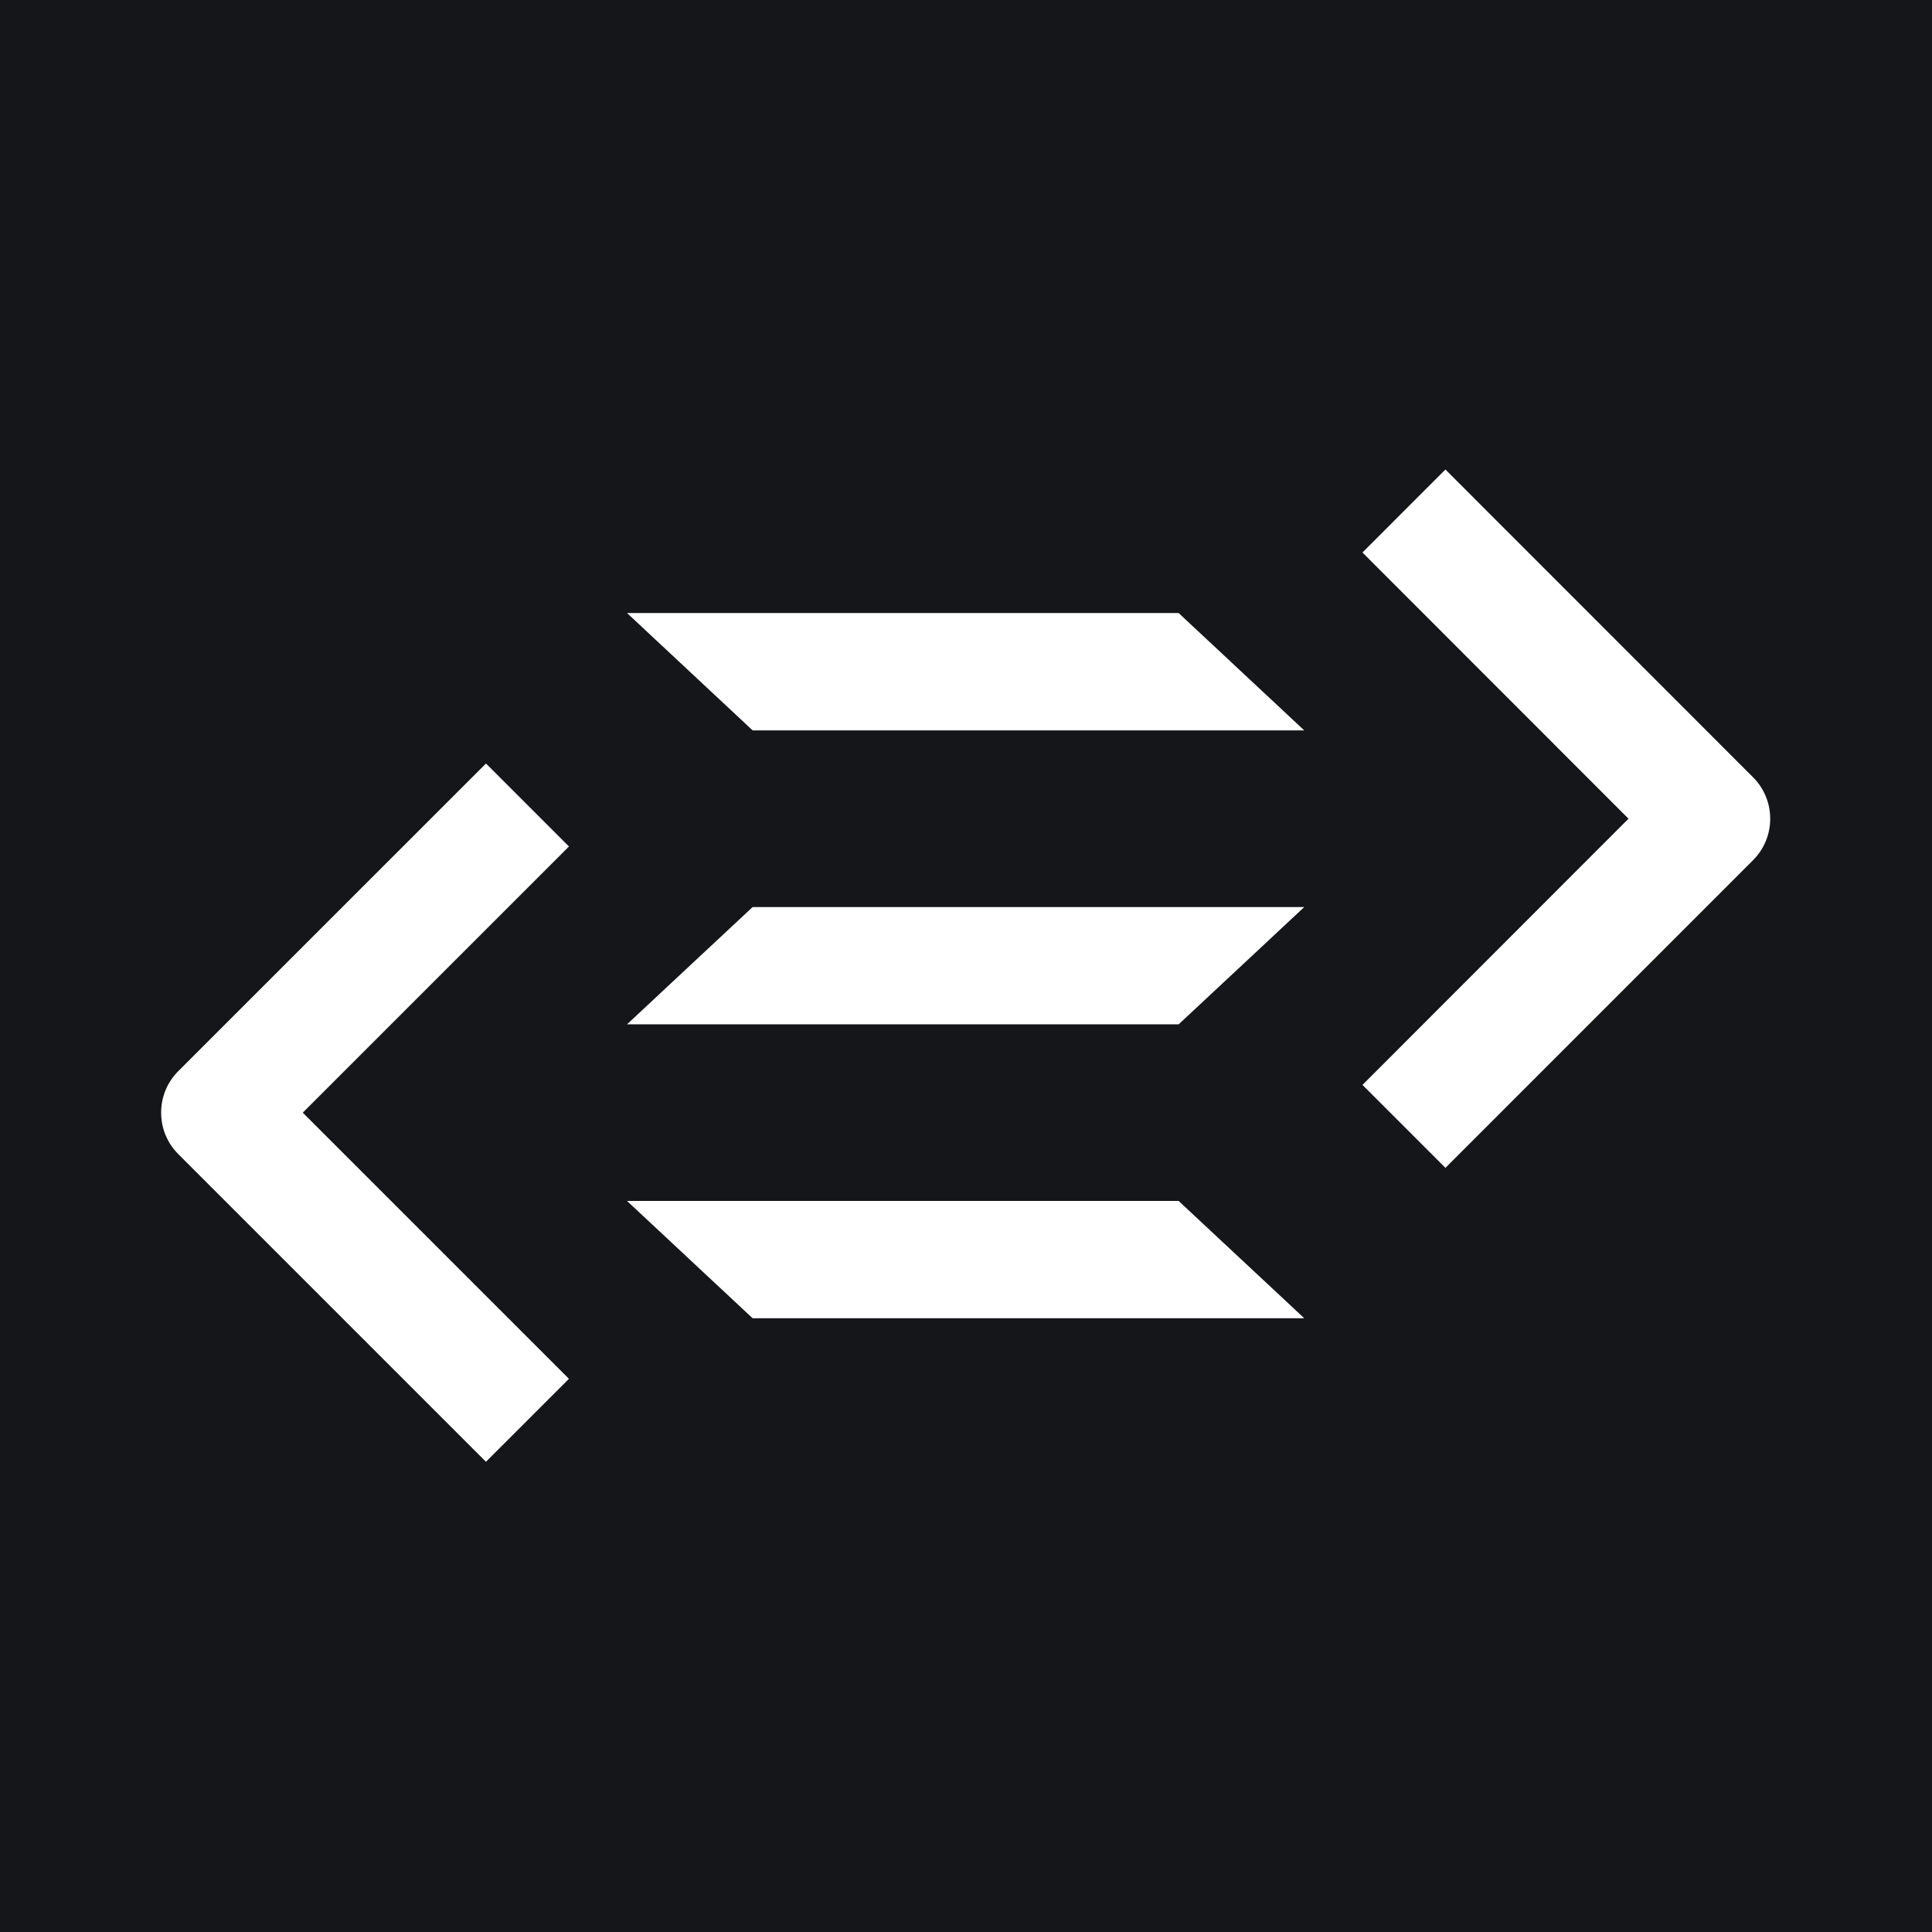
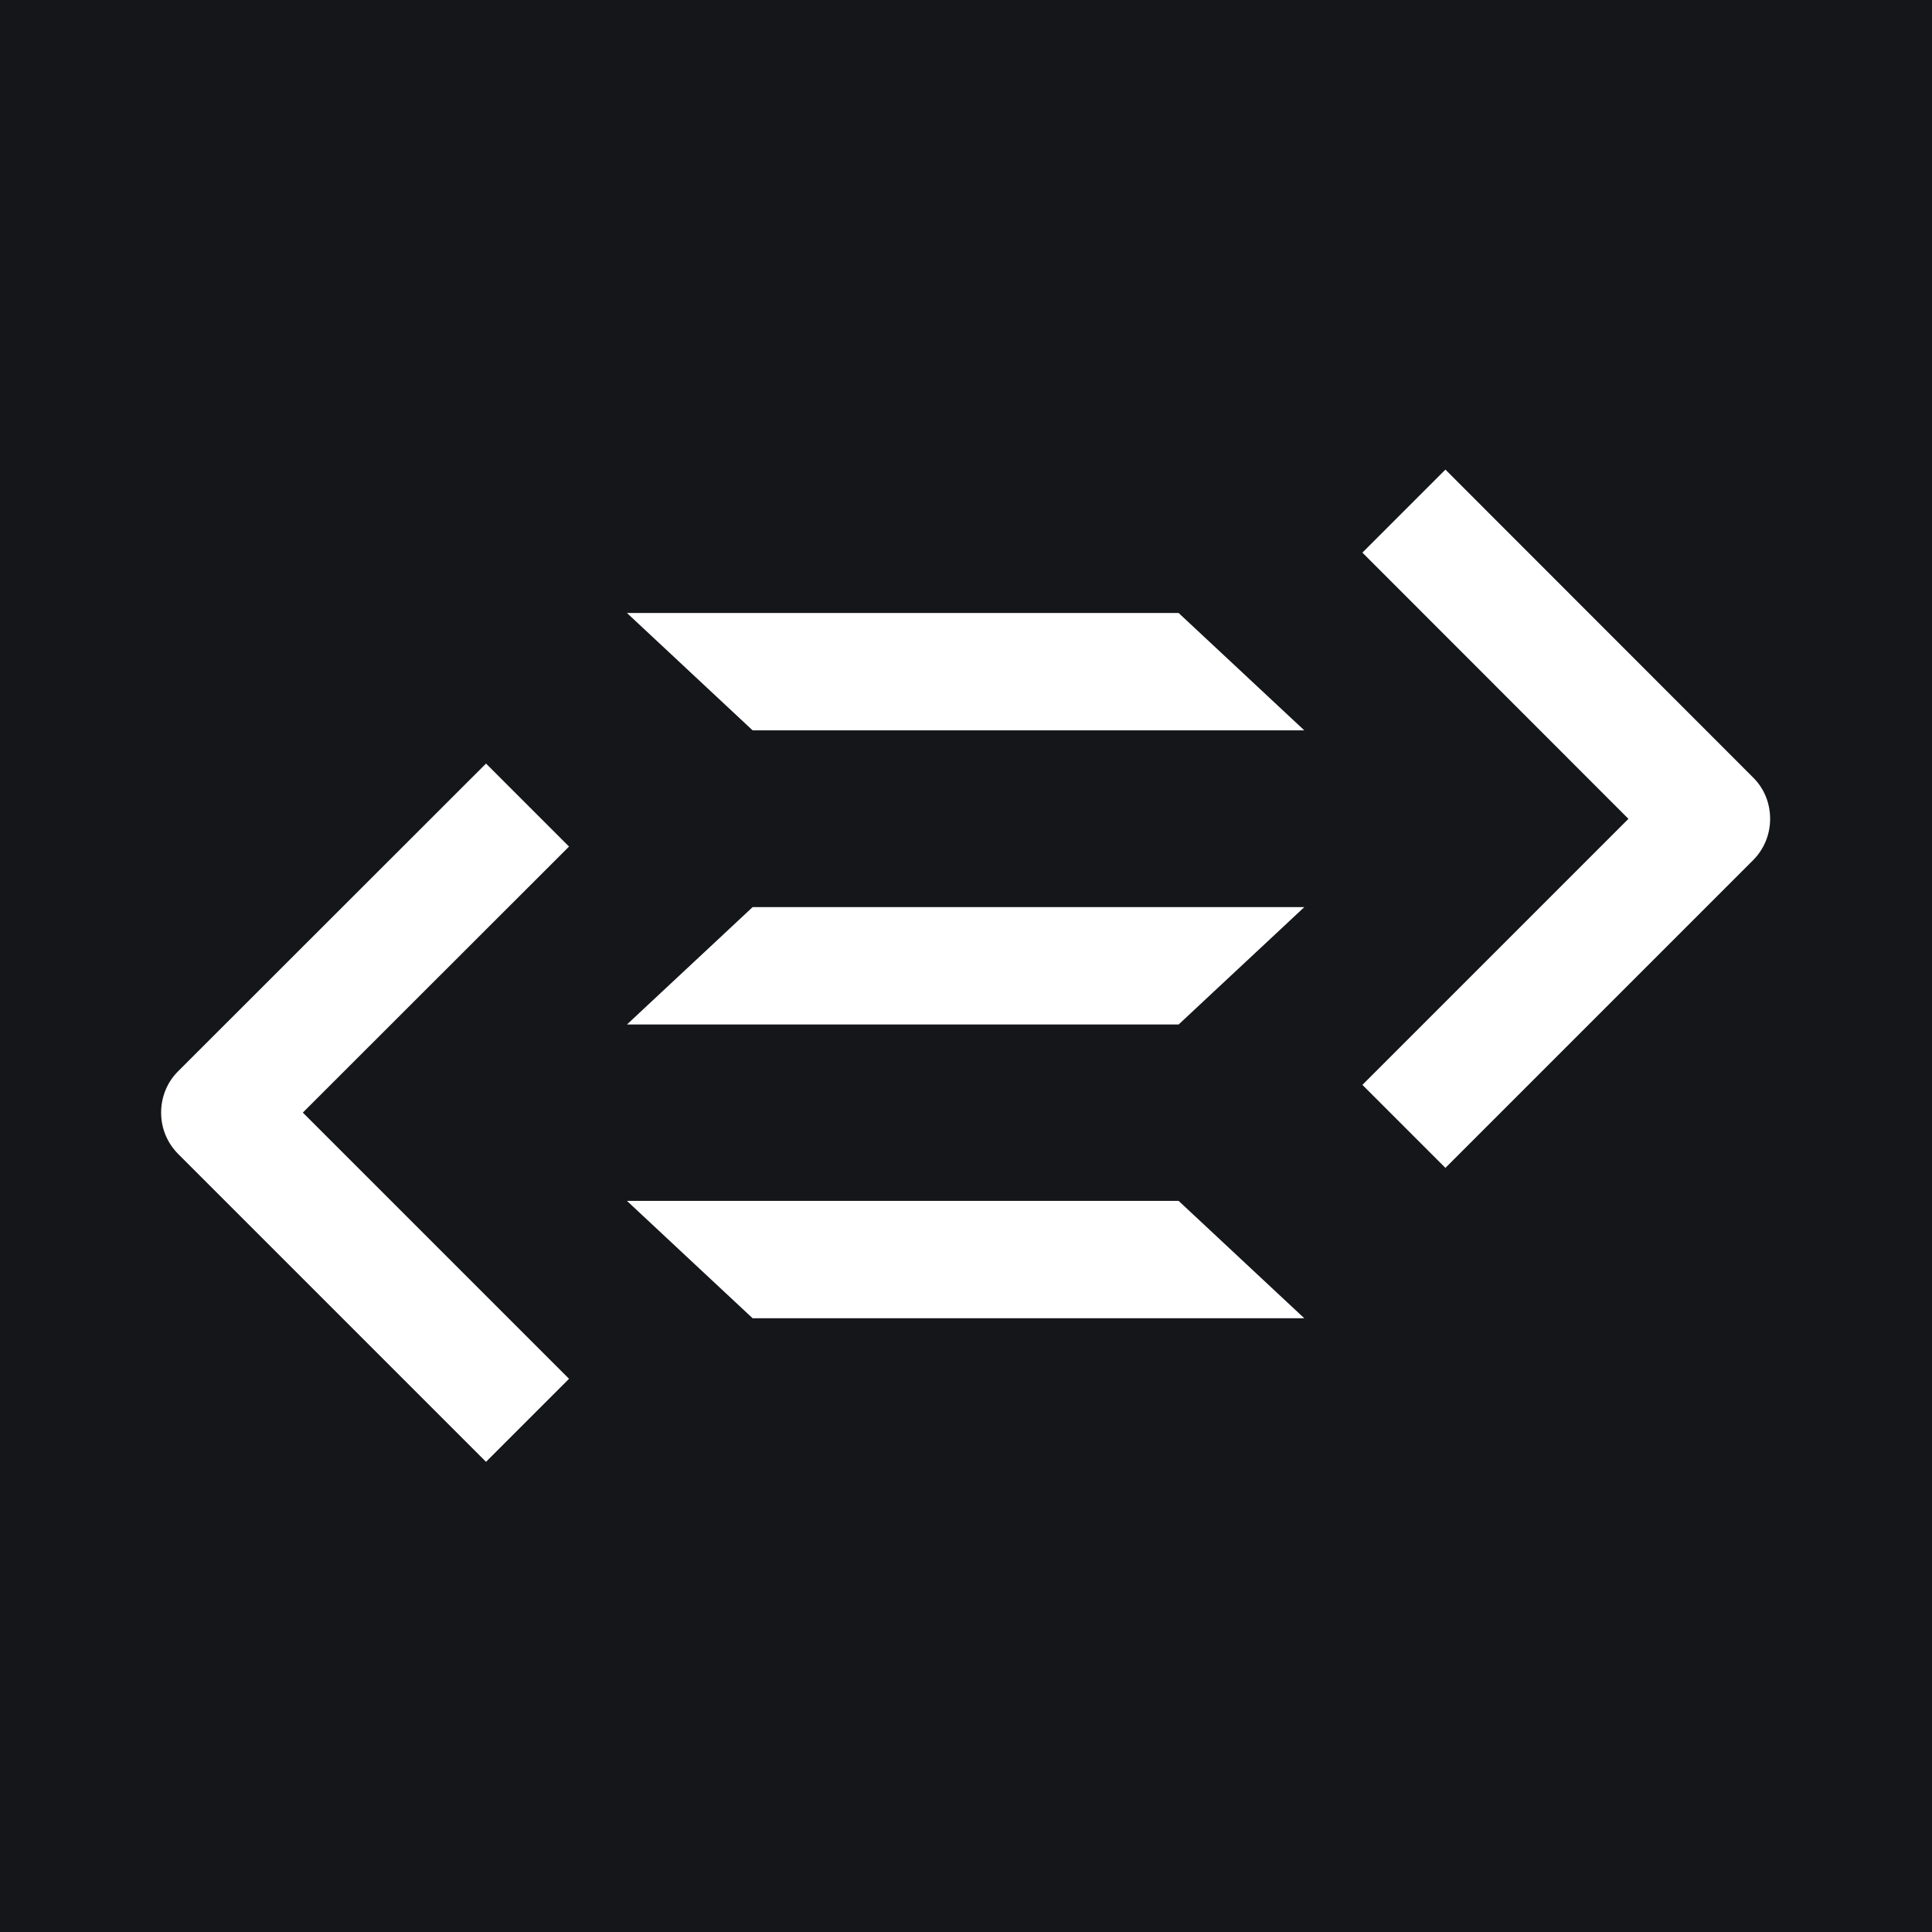
- <svg xmlns="http://www.w3.org/2000/svg" viewBox="0 0 1024 1024">
-   <path d="m0 0h1024v1024h-1024z" fill="#14161a" />
-   <path d="m691.29 698.7-66.58-62.17h-292.38l66.58 62.17zm-292.38-217.95-66.58 62.17h292.38l66.58-62.17zm292.36-93.63-66.56-62.19h-292.36l66.56 62.19zm-389.71 61.54-43.98-43.99-163.09 163.06c-5.86 5.85-9.09 13.68-9.08 21.99 0 8.31 3.22 16.12 9.08 21.97l163.08 163.08 43.98-43.97-141.08-141.07zm627.57-36.71-163.03-163.1-43.97 43.99 141.01 141.09-141 141.09 43.97 43.97 163.02-163.04c5.88-5.9 9.12-13.72 9.12-22.03-.03-8.32-3.25-16.11-9.12-21.97z" fill="#fff" />
+ <svg xmlns="http://www.w3.org/2000/svg" version="1.1" id="Layer_1" x="0px" y="0px" viewBox="0 0 1024 1024" style="enable-background:new 0 0 1024 1024;" xml:space="preserve">
+   <style type="text/css">
+ 	.st0{fill:#14161A;}
+ 	.st1{fill:#FFFFFF;}
+ </style>
+   <path class="st0" d="M0,0h1024v1024H0V0z" />
+   <path class="st1" d="M691.3,698.7l-66.6-62.2H332.3l66.6,62.2H691.3z M398.9,480.8l-66.6,62.2h292.4l66.6-62.2H398.9z M691.3,387.1  l-66.6-62.2H332.3l66.6,62.2H691.3z M301.6,448.7l-44-44L94.5,567.7c-5.9,5.8-9.1,13.7-9.1,22c0,8.3,3.2,16.1,9.1,22l163.1,163.1  l44-44L160.5,589.7L301.6,448.7z M929.1,412l-163-163.1l-44,44l141,141.1L722.1,575l44,44l163-163c5.9-5.9,9.1-13.7,9.1-22  C938.2,425.6,935,417.8,929.1,412z" />
</svg>
